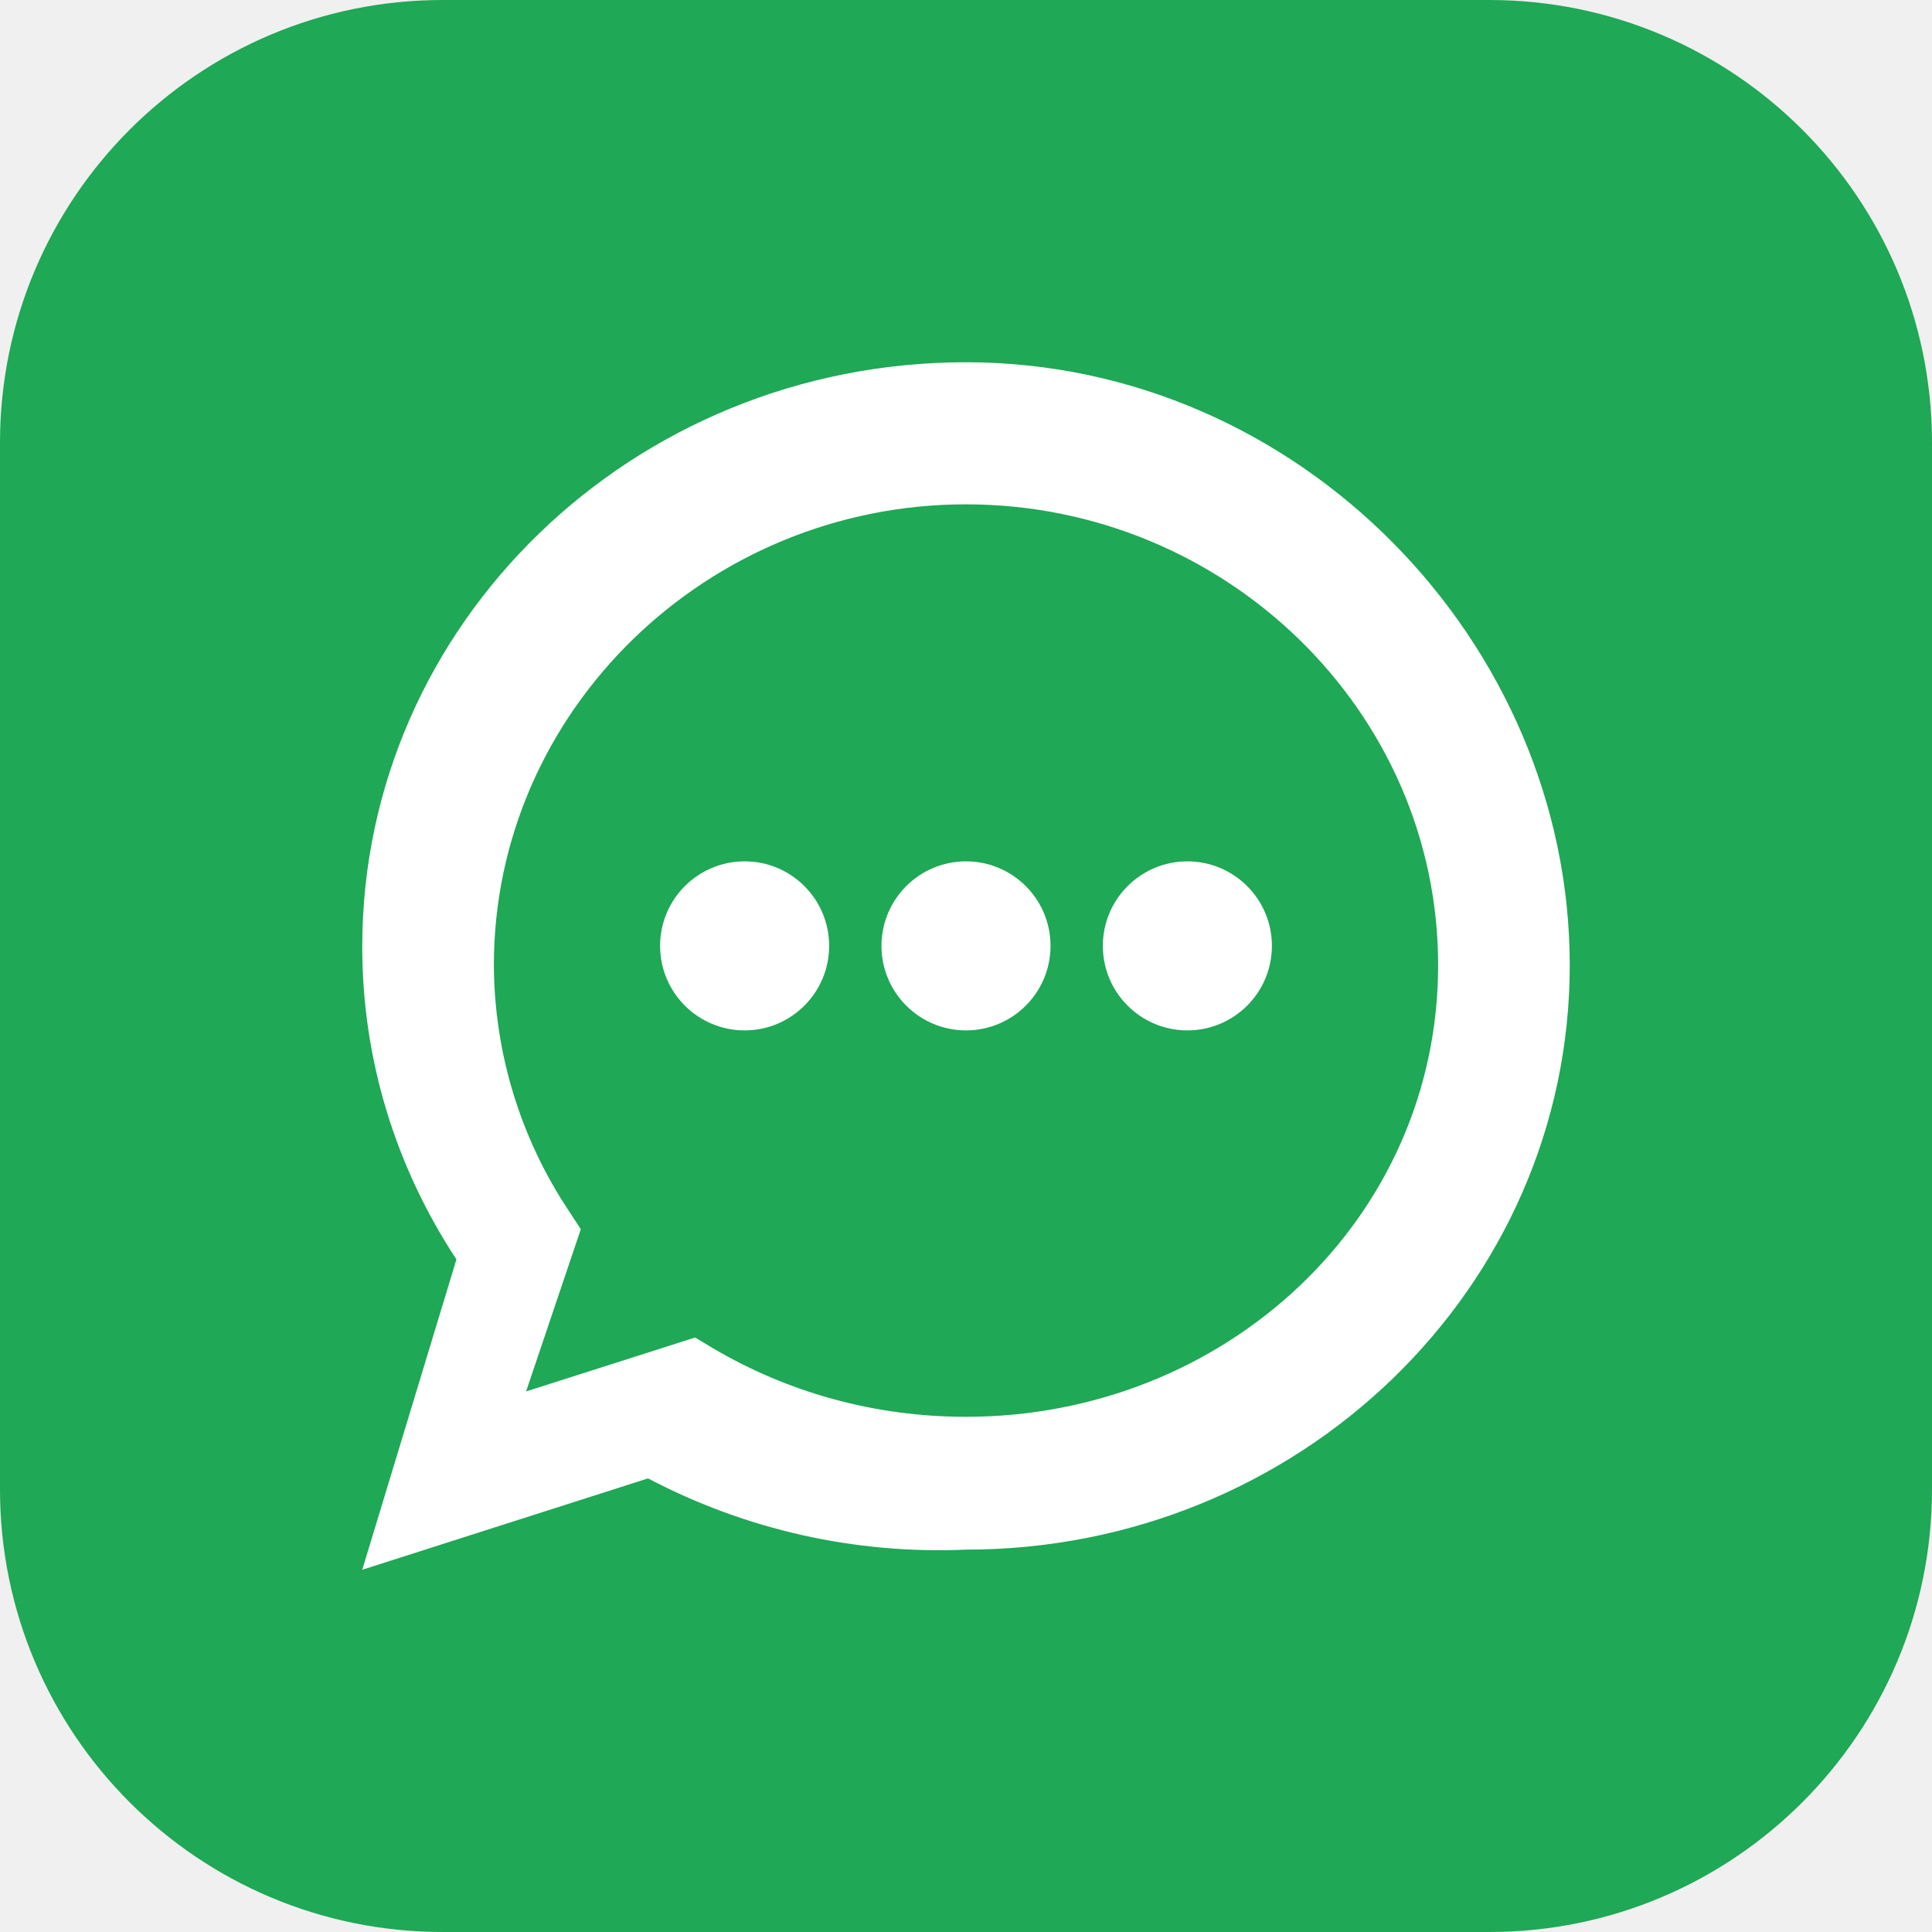
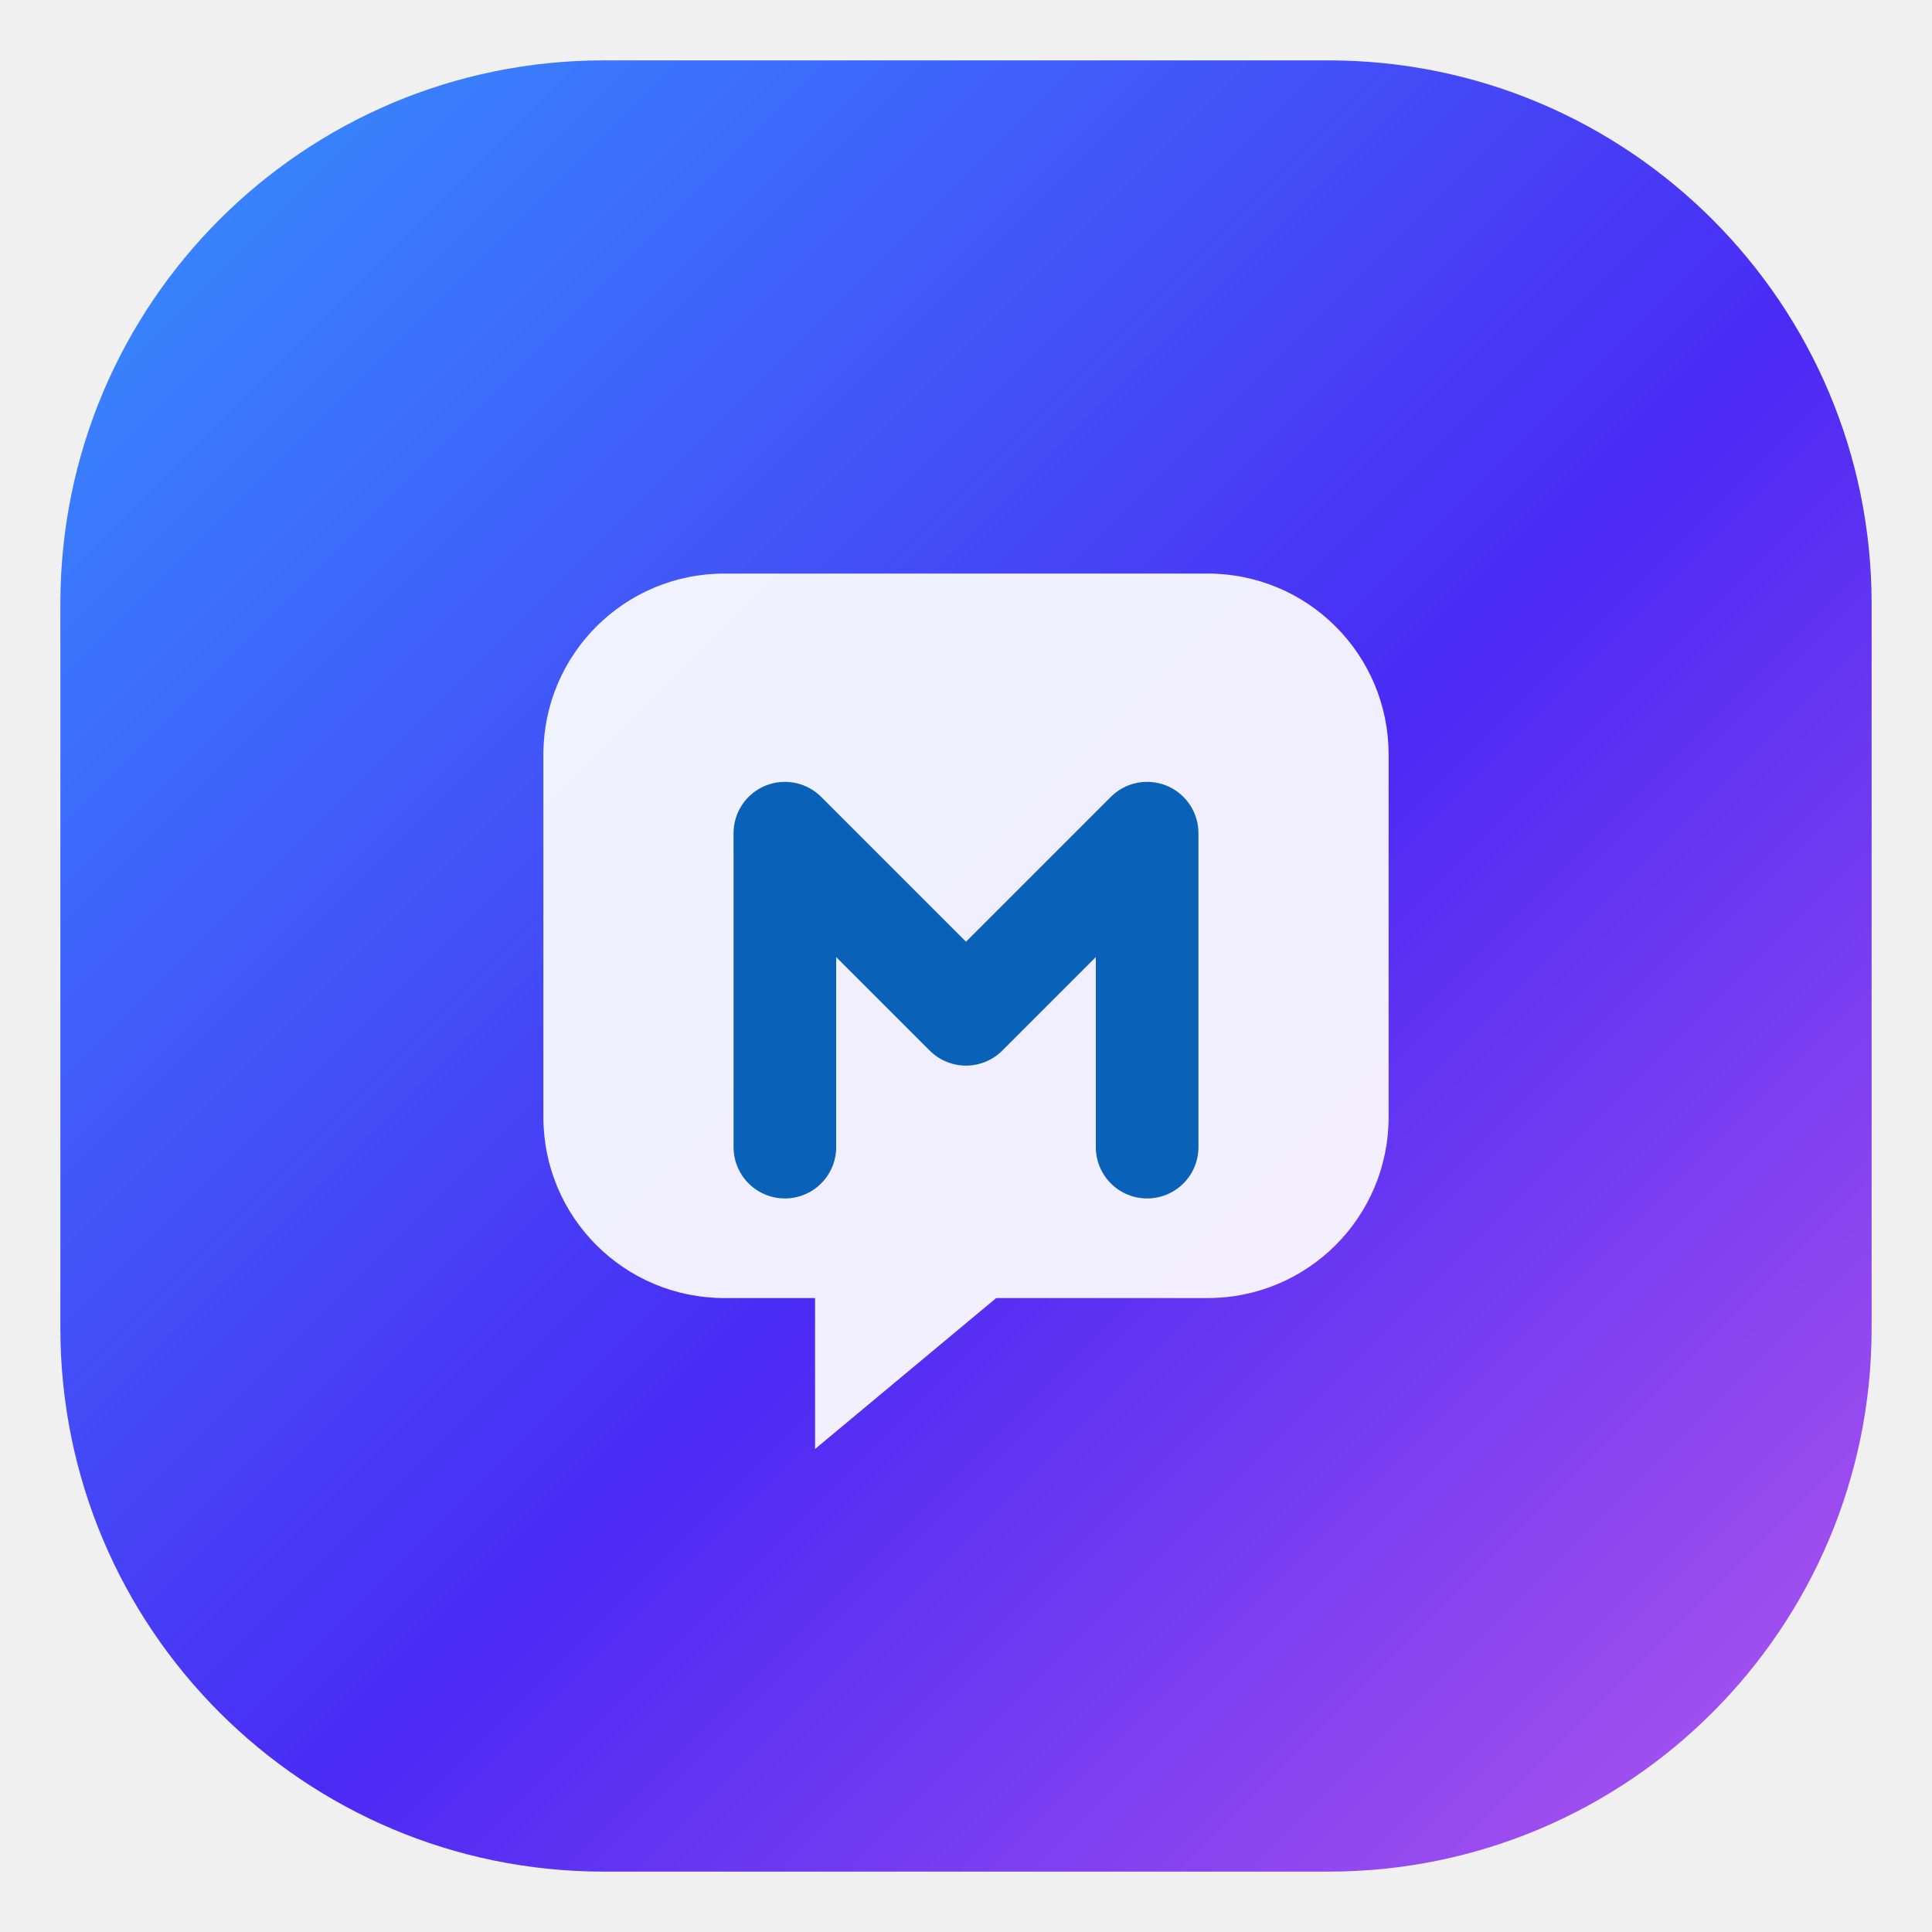
- <svg xmlns="http://www.w3.org/2000/svg" viewBox="0 0 48 48" width="48" height="48">
-   <rect width="48" height="48" rx="11" fill="#1FA855" />
-   <path fill="#ffffff" d="M24 9c-8.28 0-15 6.5-15 14.52 0 2.86.86 5.52 2.34 7.77L9 39l7.1-2.27A15.5 15.5 0 0 0 24 38.5c8.28 0 15-6.5 15-14.52S32.28 9 24 9Zm0 26.2c-2.3 0-4.45-.62-6.28-1.7l-.45-.27-4.2 1.34 1.36-4.03-.3-.46a11.1 11.1 0 0 1-1.86-6.1c0-6.32 5.3-11.45 11.73-11.45 6.43 0 11.73 5.13 11.73 11.45S30.43 35.2 24 35.2Z" />
-   <circle cx="18.5" cy="23.5" r="2.1" fill="#ffffff" />
-   <circle cx="24" cy="23.5" r="2.1" fill="#ffffff" />
-   <circle cx="29.5" cy="23.5" r="2.1" fill="#ffffff" />
+ <svg xmlns="http://www.w3.org/2000/svg" viewBox="0 0 32 32" fill="none" role="img" aria-label="SocialMate">
+   <defs>
+     <linearGradient id="sm-grad" x1="0" y1="0" x2="32" y2="32" gradientUnits="userSpaceOnUse">
+       <stop offset="0" stop-color="hsl(210 100% 60%)" />
+       <stop offset="0.55" stop-color="hsl(250 90% 56%)" />
+       <stop offset="1" stop-color="hsl(280 80% 64%)" />
+     </linearGradient>
+   </defs>
+   <rect x="1" y="1" width="30" height="30" rx="9" fill="url(#sm-grad)" />
+   <path d="M9 12.5c0-1.66 1.34-3 3-3h8c1.66 0 3 1.34 3 3v6c0 1.66-1.34 3-3 3h-3.5l-3 2.5v-2.5H12c-1.66 0-3-1.34-3-3v-6z" fill="white" fill-opacity="0.92" />
+   <path d="M13 19v-5.2l3 3 3-3V19" stroke="hsl(210 90% 38%)" stroke-width="1.7" stroke-linecap="round" stroke-linejoin="round" fill="none" />
</svg>
